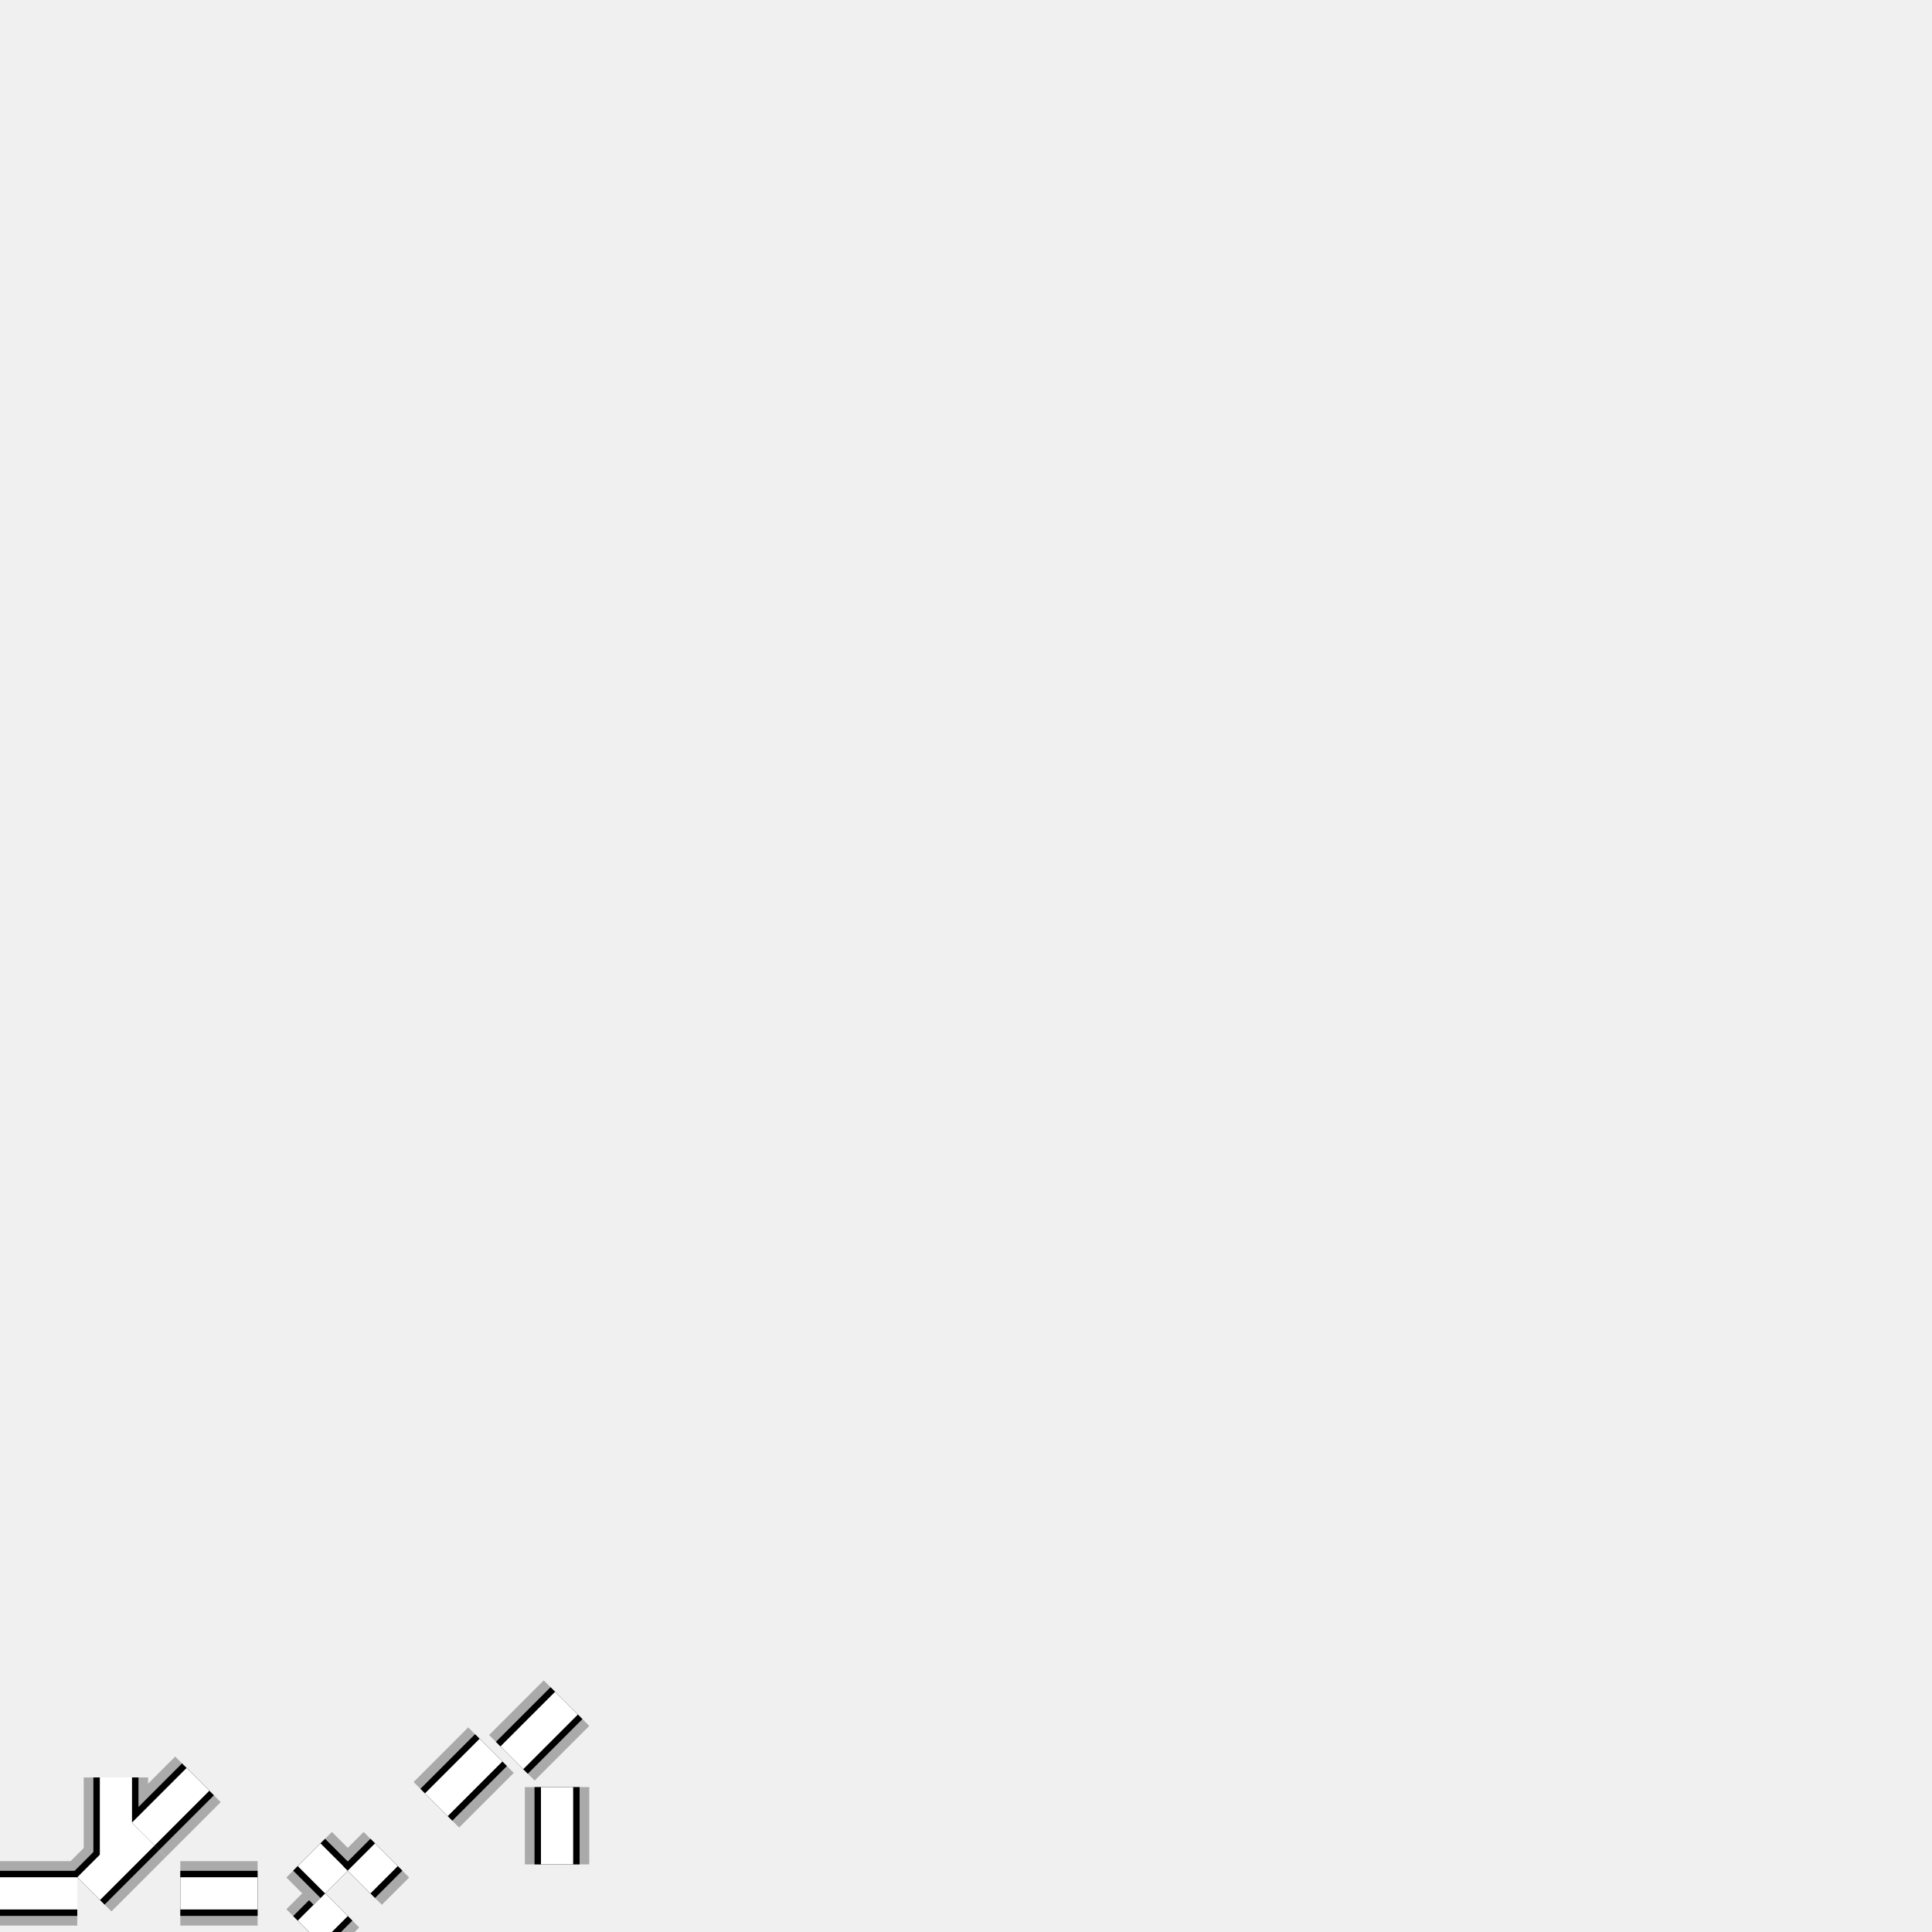
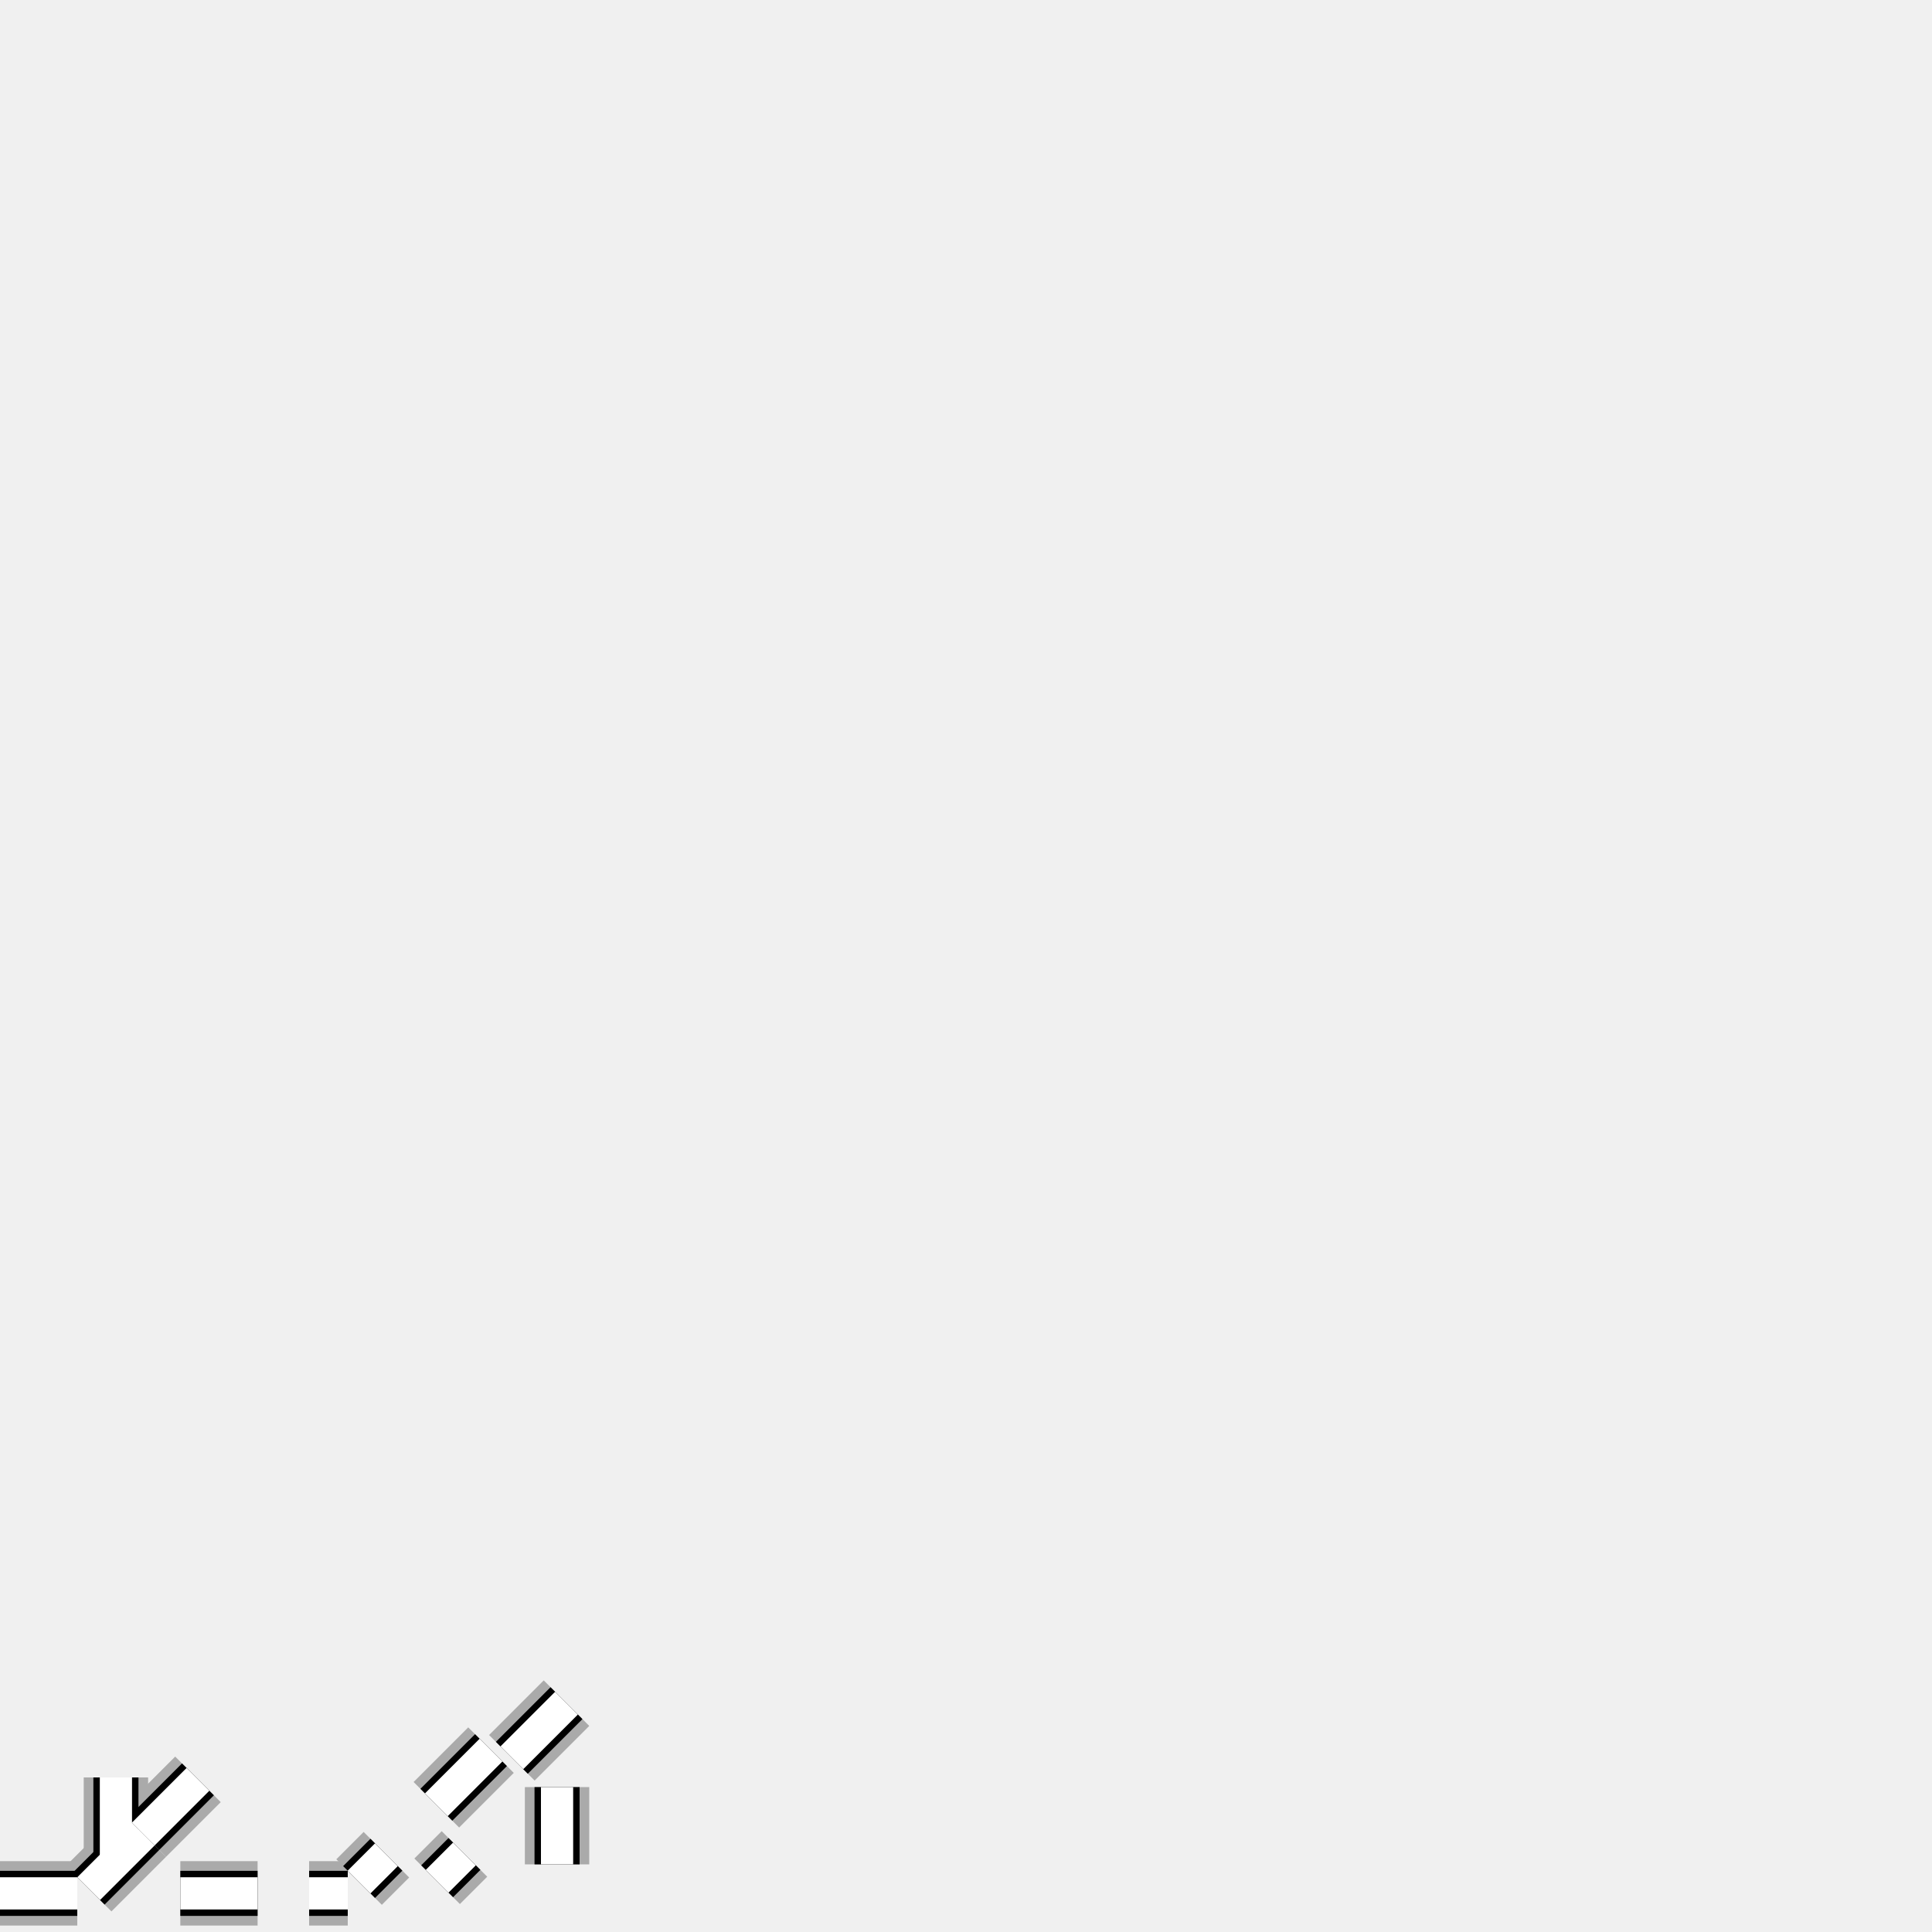
<svg xmlns="http://www.w3.org/2000/svg" width="600" height="600" viewBox="0 0 600 600" version="1.1" id="svg8">
-   <defs id="defs2" />
+   <defs id="defs2">
+     </defs>
  <g id="layer1" transform="translate(0,-522.5196)">
    <rect style="fill:#aaaaaa;fill-opacity:1;stroke:none;stroke-width:0.378;stroke-linejoin:miter;stroke-miterlimit:4;stroke-dasharray:none;stroke-dashoffset:0;stroke-opacity:1" id="rect4487-9" width="24" height="20" x="-1098.52" y="26" transform="rotate(-90)" />
    <rect style="fill:#aaaaaa;fill-opacity:1;stroke:none;stroke-width:0.378;stroke-linejoin:miter;stroke-miterlimit:4;stroke-dasharray:none;stroke-dashoffset:0;stroke-opacity:1" id="rect4487-6" width="24" height="20" x="-764.751" y="793.691" transform="rotate(-45)" />
    <rect style="fill:#aaaaaa;fill-opacity:1;stroke:none;stroke-width:0.378;stroke-linejoin:miter;stroke-miterlimit:4;stroke-dasharray:none;stroke-dashoffset:0;stroke-opacity:1" id="rect4487" width="24" height="20" x="0" y="1100.52" />
    <rect style="fill:#000000;fill-opacity:1;stroke:none;stroke-width:0.378;stroke-linejoin:miter;stroke-miterlimit:4;stroke-dasharray:none;stroke-dashoffset:0;stroke-opacity:1" id="rect4489" width="24" height="14" x="0" y="1103.52" />
    <rect style="fill:#ffffff;fill-opacity:1;stroke:none;stroke-width:0.378;stroke-linejoin:miter;stroke-miterlimit:4;stroke-dasharray:none;stroke-dashoffset:0;stroke-opacity:1" id="rect4491" width="24" height="10" x="0" y="1105.52" />
    <rect style="fill:#aaaaaa;fill-opacity:1;stroke:none;stroke-width:0.378;stroke-linejoin:miter;stroke-miterlimit:4;stroke-dasharray:none;stroke-dashoffset:0;stroke-opacity:1" id="rect4487-6-9" width="24" height="20" x="-740.751" y="793.691" transform="rotate(-45)" />
    <rect style="fill:#000000;fill-opacity:1;stroke:none;stroke-width:0.378;stroke-linejoin:miter;stroke-miterlimit:4;stroke-dasharray:none;stroke-dashoffset:0;stroke-opacity:1" id="rect4489-8-2" width="24" height="14" x="-740.751" y="796.691" transform="rotate(-45)" />
    <rect style="fill:#000000;fill-opacity:1;stroke:none;stroke-width:0.378;stroke-linejoin:miter;stroke-miterlimit:4;stroke-dasharray:none;stroke-dashoffset:0;stroke-opacity:1" id="rect4489-8" width="24" height="14" x="-764.751" y="796.691" transform="rotate(-45)" />
    <rect style="fill:#000000;fill-opacity:1;stroke:none;stroke-width:0.378;stroke-linejoin:miter;stroke-miterlimit:4;stroke-dasharray:none;stroke-dashoffset:0;stroke-opacity:1" id="rect4489-4" width="24" height="14" x="-1098.52" y="29" transform="rotate(-90)" />
    <rect style="fill:#ffffff;fill-opacity:1;stroke:none;stroke-width:0.378;stroke-linejoin:miter;stroke-miterlimit:4;stroke-dasharray:none;stroke-dashoffset:0;stroke-opacity:1" id="rect4491-6" width="24" height="10" x="-1098.52" y="31" transform="rotate(-90)" />
    <rect style="fill:#ffffff;fill-opacity:1;stroke:none;stroke-width:0.378;stroke-linejoin:miter;stroke-miterlimit:4;stroke-dasharray:none;stroke-dashoffset:0;stroke-opacity:1" id="rect4491-5" width="24" height="10" x="-764.751" y="798.691" transform="rotate(-45)" />
    <rect style="fill:#ffffff;fill-opacity:1;stroke:none;stroke-width:0.378;stroke-linejoin:miter;stroke-miterlimit:4;stroke-dasharray:none;stroke-dashoffset:0;stroke-opacity:1" id="rect4491-5-3" width="24" height="10" x="-740.751" y="798.691" transform="rotate(-45)" />
    <rect style="fill:#aaaaaa;fill-opacity:1;stroke:none;stroke-width:0.378;stroke-linejoin:miter;stroke-miterlimit:4;stroke-dasharray:none;stroke-dashoffset:0;stroke-opacity:1" id="rect4487-9-5" width="24" height="20" x="-1101.52" y="163" transform="rotate(-90)" />
    <rect style="fill:#aaaaaa;fill-opacity:1;stroke:none;stroke-width:0.378;stroke-linejoin:miter;stroke-miterlimit:4;stroke-dasharray:none;stroke-dashoffset:0;stroke-opacity:1" id="rect4487-6-98" width="24" height="20" x="-669.977" y="851.624" transform="rotate(-45)" />
    <rect style="fill:#aaaaaa;fill-opacity:1;stroke:none;stroke-width:0.378;stroke-linejoin:miter;stroke-miterlimit:4;stroke-dasharray:none;stroke-dashoffset:0;stroke-opacity:1" id="rect4487-4" width="24" height="20" x="56" y="1100.52" />
    <rect style="fill:#000000;fill-opacity:1;stroke:none;stroke-width:0.378;stroke-linejoin:miter;stroke-miterlimit:4;stroke-dasharray:none;stroke-dashoffset:0;stroke-opacity:1" id="rect4489-87" width="24" height="14" x="56" y="1103.52" />
    <rect style="fill:#ffffff;fill-opacity:1;stroke:none;stroke-width:0.378;stroke-linejoin:miter;stroke-miterlimit:4;stroke-dasharray:none;stroke-dashoffset:0;stroke-opacity:1" id="rect4491-1" width="24" height="10" x="56" y="1105.52" />
    <rect style="fill:#aaaaaa;fill-opacity:1;stroke:none;stroke-width:0.378;stroke-linejoin:miter;stroke-miterlimit:4;stroke-dasharray:none;stroke-dashoffset:0;stroke-opacity:1" id="rect4487-6-9-3" width="24" height="20" x="-643.086" y="857.887" transform="rotate(-45)" />
    <rect style="fill:#000000;fill-opacity:1;stroke:none;stroke-width:0.378;stroke-linejoin:miter;stroke-miterlimit:4;stroke-dasharray:none;stroke-dashoffset:0;stroke-opacity:1" id="rect4489-8-2-0" width="24" height="14" x="-643.086" y="860.887" transform="rotate(-45)" />
    <rect style="fill:#000000;fill-opacity:1;stroke:none;stroke-width:0.378;stroke-linejoin:miter;stroke-miterlimit:4;stroke-dasharray:none;stroke-dashoffset:0;stroke-opacity:1" id="rect4489-8-5" width="24" height="14" x="-669.977" y="854.624" transform="rotate(-45)" />
    <rect style="fill:#000000;fill-opacity:1;stroke:none;stroke-width:0.378;stroke-linejoin:miter;stroke-miterlimit:4;stroke-dasharray:none;stroke-dashoffset:0;stroke-opacity:1" id="rect4489-4-4" width="24" height="14" x="-1101.52" y="166" transform="rotate(-90)" />
    <rect style="fill:#ffffff;fill-opacity:1;stroke:none;stroke-width:0.378;stroke-linejoin:miter;stroke-miterlimit:4;stroke-dasharray:none;stroke-dashoffset:0;stroke-opacity:1" id="rect4491-6-4" width="24" height="10" x="-1101.52" y="168" transform="rotate(-90)" />
    <rect style="fill:#ffffff;fill-opacity:1;stroke:none;stroke-width:0.378;stroke-linejoin:miter;stroke-miterlimit:4;stroke-dasharray:none;stroke-dashoffset:0;stroke-opacity:1" id="rect4491-5-7" width="24" height="10" x="-669.977" y="856.624" transform="rotate(-45)" />
    <rect style="fill:#ffffff;fill-opacity:1;stroke:none;stroke-width:0.378;stroke-linejoin:miter;stroke-miterlimit:4;stroke-dasharray:none;stroke-dashoffset:0;stroke-opacity:1" id="rect4491-5-3-5" width="24" height="10" x="-643.086" y="862.887" transform="rotate(-45)" />
    <rect style="fill:#aaaaaa;fill-opacity:1;stroke:none;stroke-width:0.267;stroke-linejoin:miter;stroke-miterlimit:4;stroke-dasharray:none;stroke-dashoffset:0;stroke-opacity:1" id="rect4487-4-8" width="12" height="20" x="-703.918" y="851.624" transform="rotate(-45)" />
-     <g transform="translate(-15.51472,15.51468)" id="g4596-8">
+     <g transform="translate(24.24264,-0.2426798)" id="g4596-8">
      <rect transform="rotate(-45)" y="851.624" x="-703.918" height="20" width="12" id="rect4487-4-8-1" style="fill:#aaaaaa;fill-opacity:1;stroke:none;stroke-width:0.267;stroke-linejoin:miter;stroke-miterlimit:4;stroke-dasharray:none;stroke-dashoffset:0;stroke-opacity:1" />
      <rect transform="rotate(-45)" y="854.624" x="-703.918" height="14" width="12" id="rect4489-87-7-7" style="fill:#000000;fill-opacity:1;stroke:none;stroke-width:0.267;stroke-linejoin:miter;stroke-miterlimit:4;stroke-dasharray:none;stroke-dashoffset:0;stroke-opacity:1" />
      <rect transform="rotate(-45)" y="856.624" x="-703.918" height="10" width="12" id="rect4491-1-3-6" style="fill:#ffffff;fill-opacity:1;stroke:none;stroke-width:0.267;stroke-linejoin:miter;stroke-miterlimit:4;stroke-dasharray:none;stroke-dashoffset:0;stroke-opacity:1" />
    </g>
-     <g transform="rotate(-90,108,1110.52)" id="g4596-9">
+     <g transform="rotate(-135,110.4853,1109.49)" id="g4596-9">
      <rect transform="rotate(-45)" y="851.624" x="-703.918" height="20" width="12" id="rect4487-4-8-2" style="fill:#aaaaaa;fill-opacity:1;stroke:none;stroke-width:0.267;stroke-linejoin:miter;stroke-miterlimit:4;stroke-dasharray:none;stroke-dashoffset:0;stroke-opacity:1" />
      <rect transform="rotate(-45)" y="854.624" x="-703.918" height="14" width="12" id="rect4489-87-7-9" style="fill:#000000;fill-opacity:1;stroke:none;stroke-width:0.267;stroke-linejoin:miter;stroke-miterlimit:4;stroke-dasharray:none;stroke-dashoffset:0;stroke-opacity:1" />
      <rect transform="rotate(-45)" y="856.624" x="-703.918" height="10" width="12" id="rect4491-1-3-9" style="fill:#ffffff;fill-opacity:1;stroke:none;stroke-width:0.267;stroke-linejoin:miter;stroke-miterlimit:4;stroke-dasharray:none;stroke-dashoffset:0;stroke-opacity:1" />
    </g>
    <rect style="fill:#000000;fill-opacity:1;stroke:none;stroke-width:0.267;stroke-linejoin:miter;stroke-miterlimit:4;stroke-dasharray:none;stroke-dashoffset:0;stroke-opacity:1" id="rect4489-87-7" width="12" height="14" x="-703.918" y="854.624" transform="rotate(-45)" />
    <rect style="fill:#ffffff;fill-opacity:1;stroke:none;stroke-width:0.267;stroke-linejoin:miter;stroke-miterlimit:4;stroke-dasharray:none;stroke-dashoffset:0;stroke-opacity:1" id="rect4491-1-3" width="12" height="10" x="-703.918" y="856.624" transform="rotate(-45)" />
  </g>
</svg>
